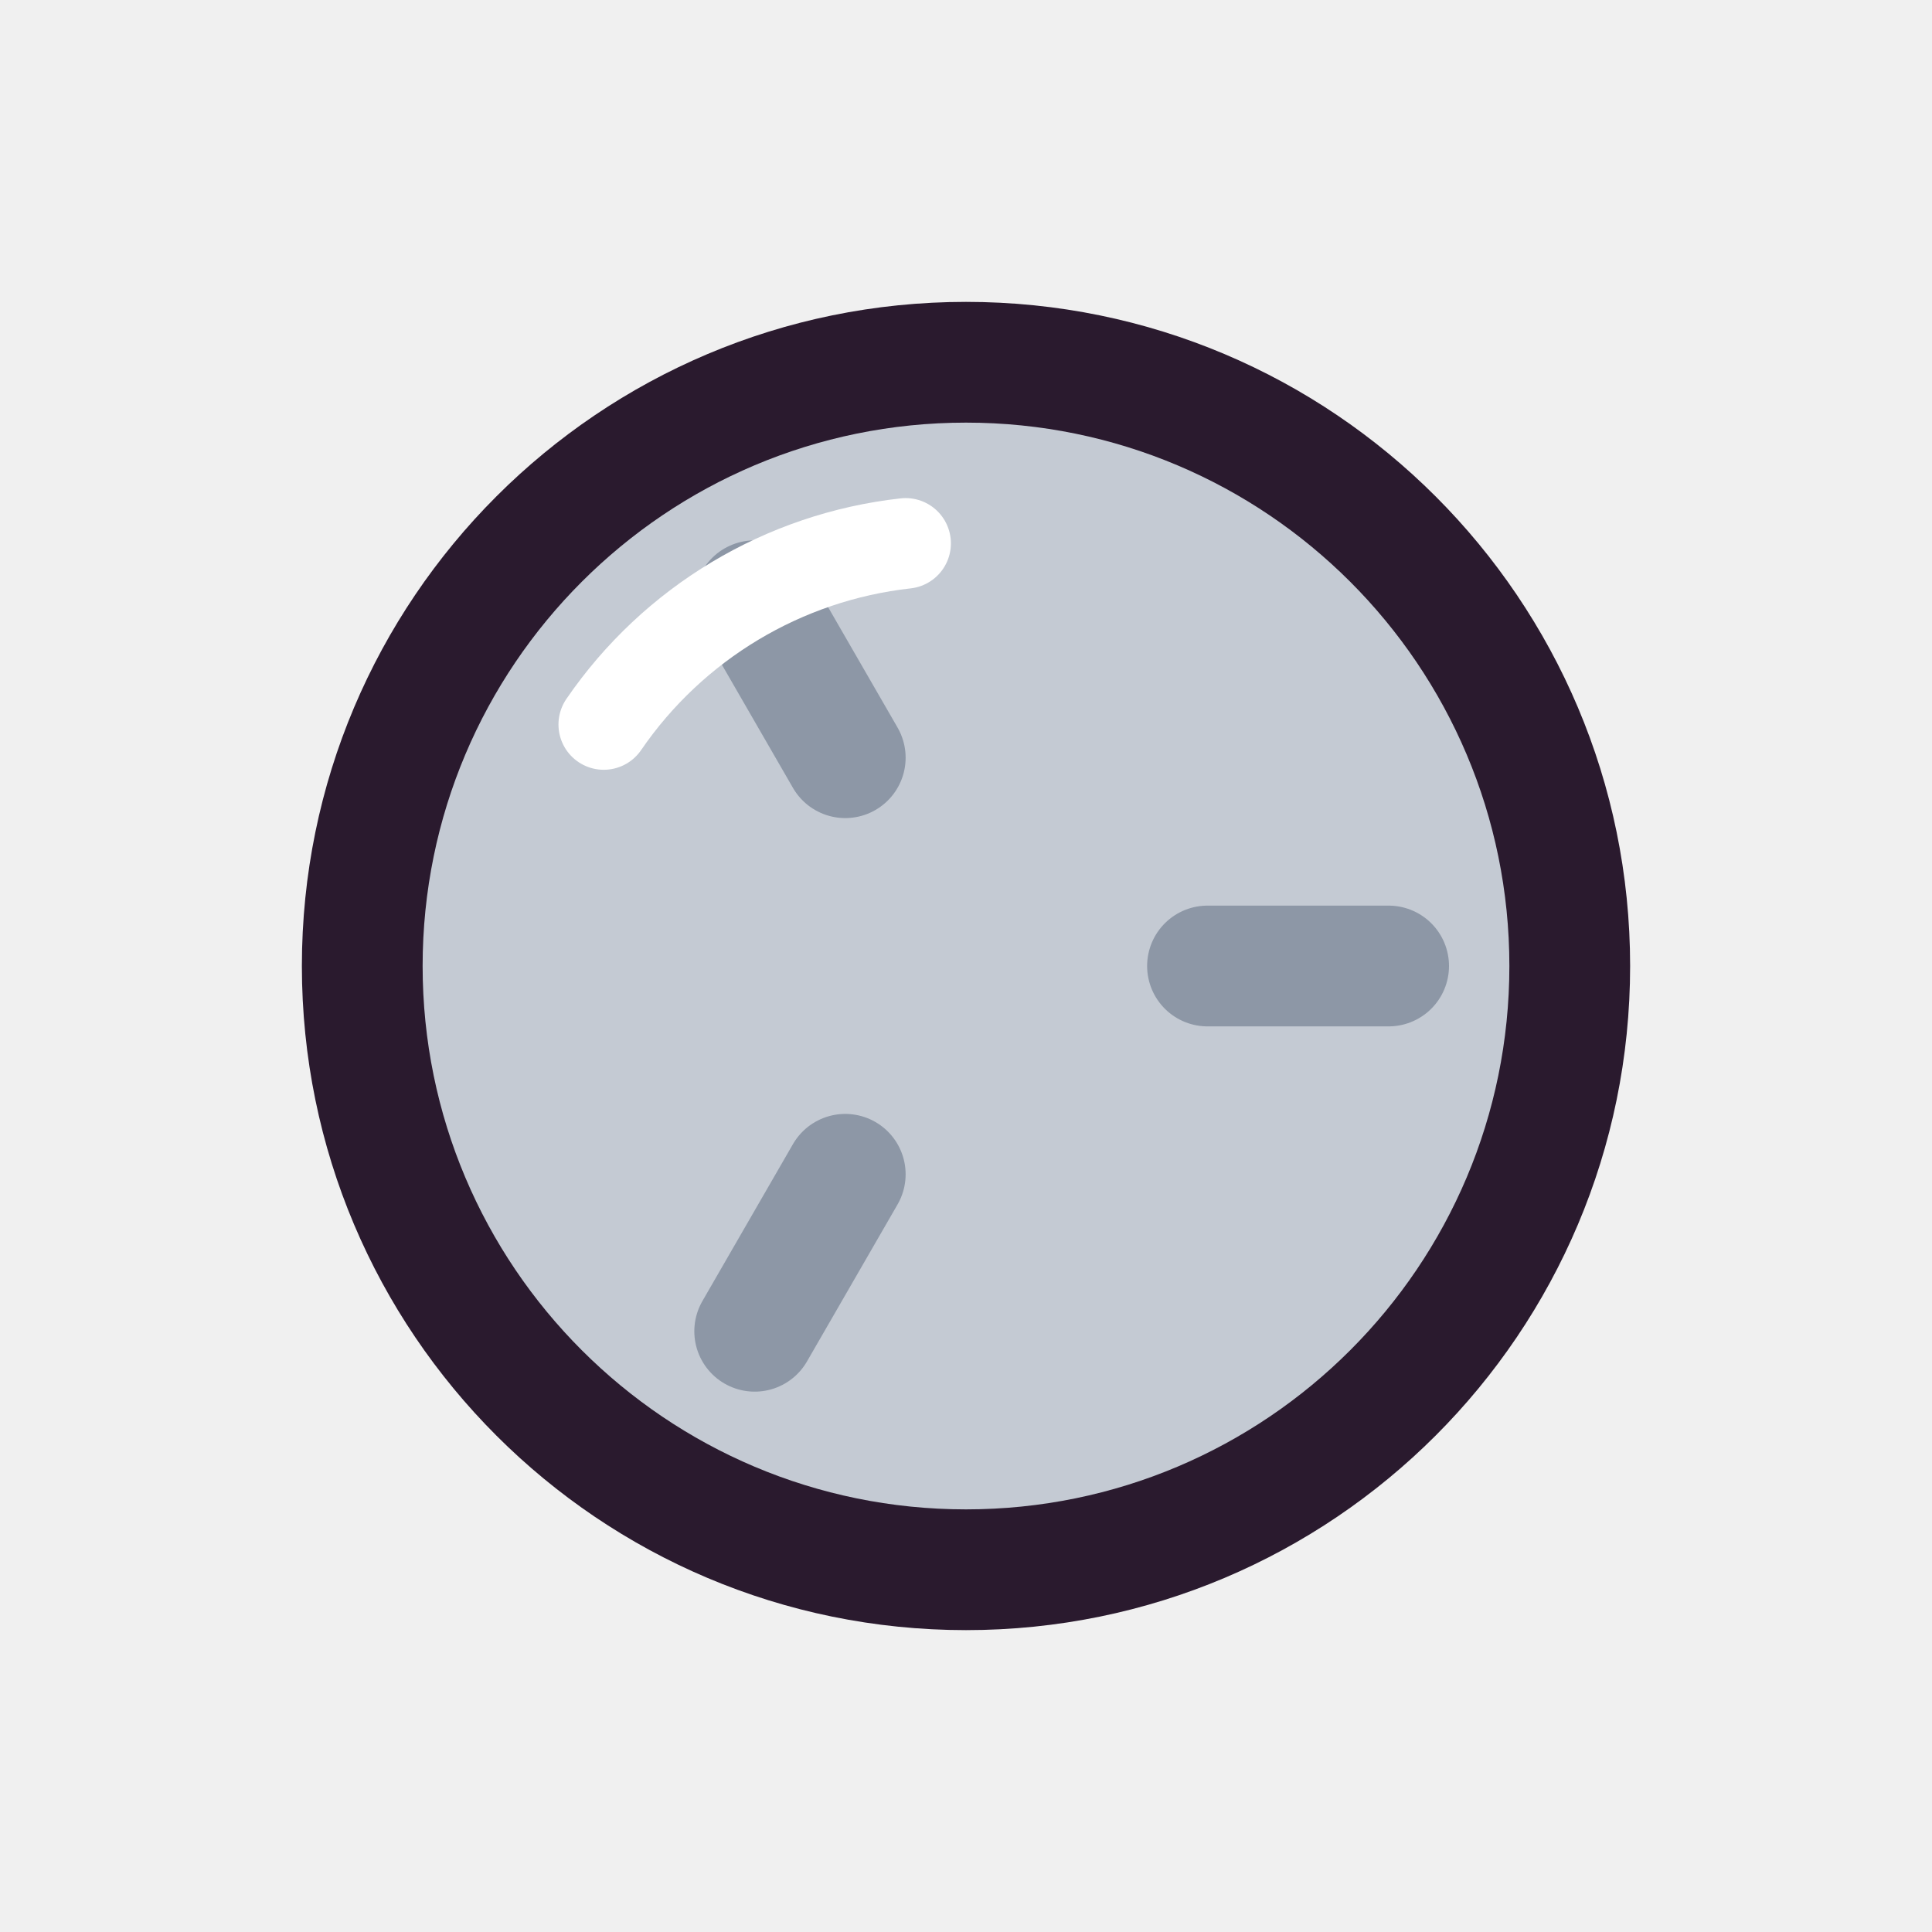
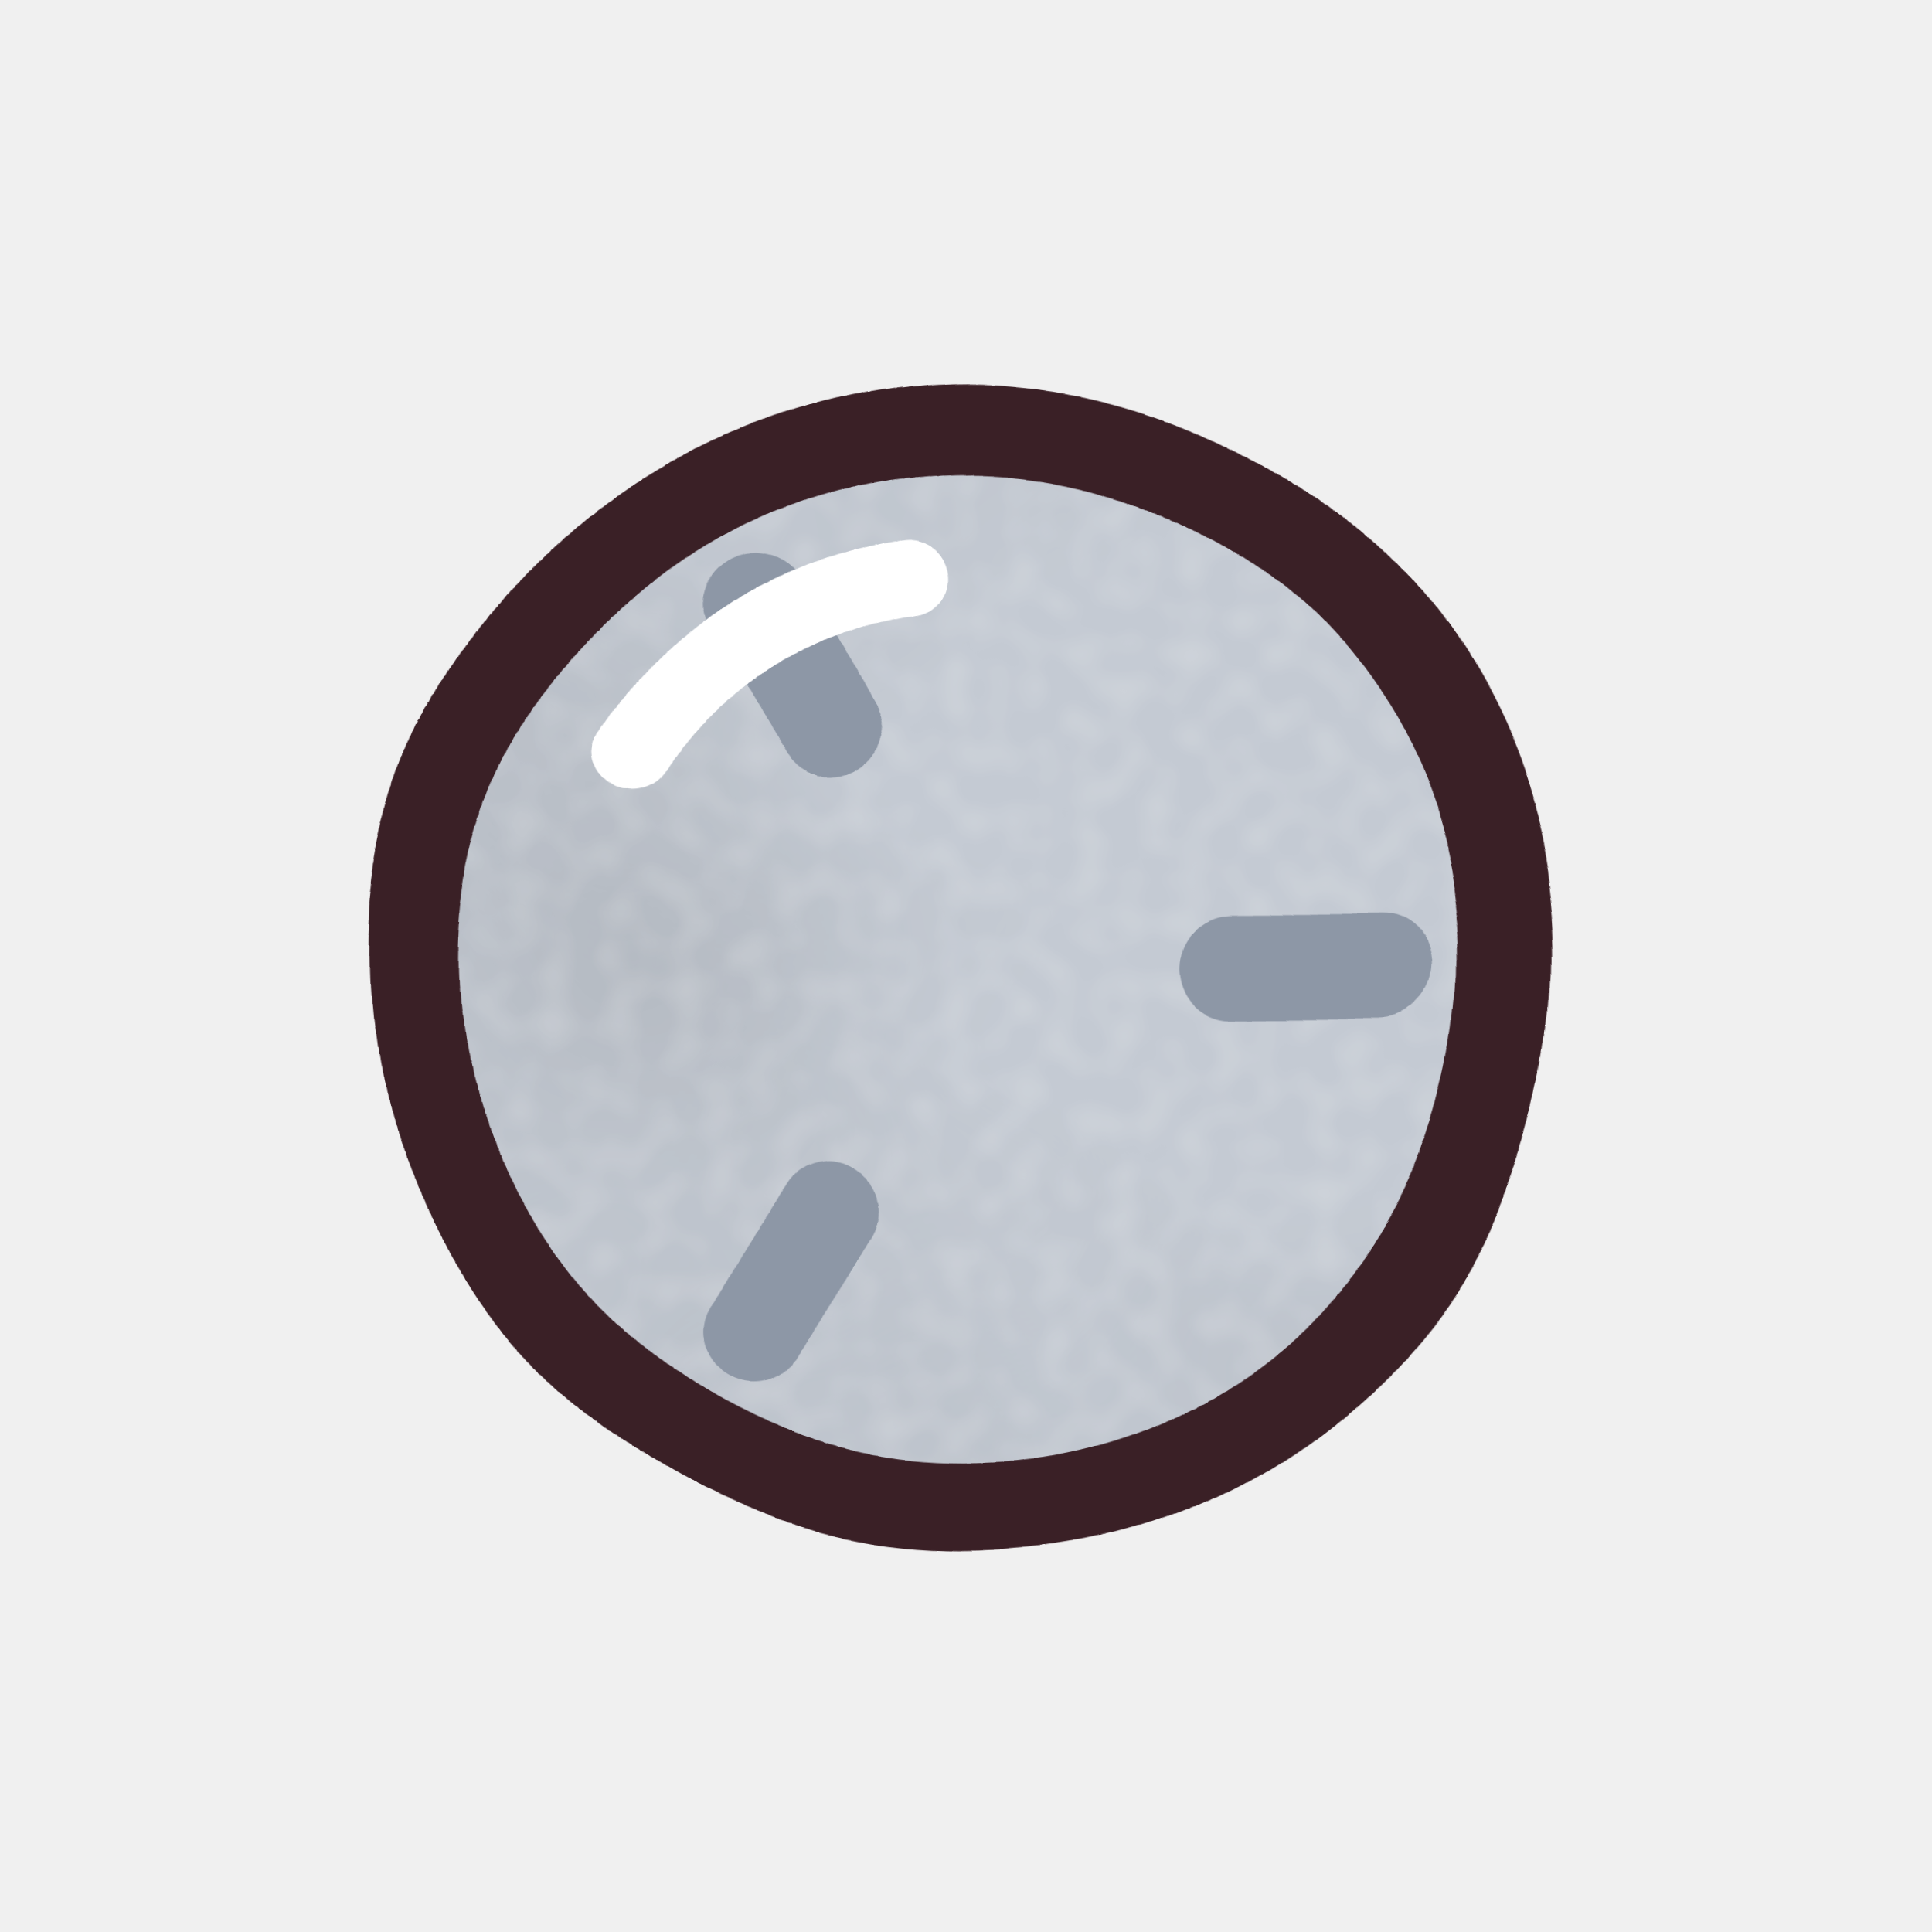
<svg xmlns="http://www.w3.org/2000/svg" width="64" height="64" viewBox="0 0 64 64">
-   <defs />
-   <circle cx="32" cy="32" r="22" fill="#2a1a2e" />
-   <circle cx="32" cy="32" r="18" fill="#c4cad3" />
-   <path d="M40.0,32.0 L46.0,32.0" stroke="#8d97a6" stroke-width="4" stroke-linecap="round" />
-   <path d="M28.0,38.9 L25.0,44.1" stroke="#8d97a6" stroke-width="4" stroke-linecap="round" />
-   <path d="M28.0,25.1 L25.0,19.9" stroke="#8d97a6" stroke-width="4" stroke-linecap="round" />
-   <path d="M20,24 A14,14 0 0 1 30,18" stroke="#ffffff" stroke-width="3" fill="none" stroke-linecap="round" />
+   <defs>
+     <filter id="wob" x="-10%" y="-10%" width="120%" height="120%">
+       <feTurbulence type="fractalNoise" baseFrequency="0.045" numOctaves="2" seed="40" />
+       <feDisplacementMap in="SourceGraphic" scale="1.6" xChannelSelector="R" yChannelSelector="G" />
+     </filter>
+     <filter id="paint" x="0" y="0" width="100%" height="100%">
+       <feTurbulence type="fractalNoise" baseFrequency="0.035" numOctaves="3" seed="47" result="b" />
+       <feColorMatrix in="b" type="matrix" values="0 0 0 0 0  0 0 0 0 0  0 0 0 0 0  0.4 0 0 0 -0.16" result="ba" />
+       <feTurbulence type="fractalNoise" baseFrequency="0.9" numOctaves="1" seed="43" result="g" />
+       <feColorMatrix in="g" type="matrix" values="0 0 0 0 1  0 0 0 0 1  0 0 0 0 1  0.3 0 0 0 -0.12" result="ga" />
+       <feMerge result="m">
+         <feMergeNode in="ba" />
+         <feMergeNode in="ga" />
+       </feMerge>
+       <feComposite in="m" in2="SourceAlpha" operator="in" result="mi" />
+       <feMerge>
+         <feMergeNode in="SourceGraphic" />
+         <feMergeNode in="mi" />
+       </feMerge>
+     </filter>
+   </defs>
+   <g filter="url(#paint)">
+     <circle cx="32" cy="32" r="18" fill="#c4cad3" />
+   </g>
+   <g filter="url(#wob)" fill="none" stroke-linejoin="round" stroke-linecap="round">
+     <circle cx="32" cy="32" r="18" stroke="#3a2026" stroke-width="3" />
+     <path d="M41.0,32.0 L46.0,32.0" stroke="#8d97a6" stroke-width="3.4" />
+     <path d="M27.5,39.8 L25.0,44.1" stroke="#8d97a6" stroke-width="3.4" />
+     <path d="M27.5,24.2 L25.0,19.9" stroke="#8d97a6" stroke-width="3.4" />
+     <path d="M21,25 A13,13 0 0 1 30,19" stroke="#ffffff" stroke-width="2.6" />
+   </g>
</svg>
